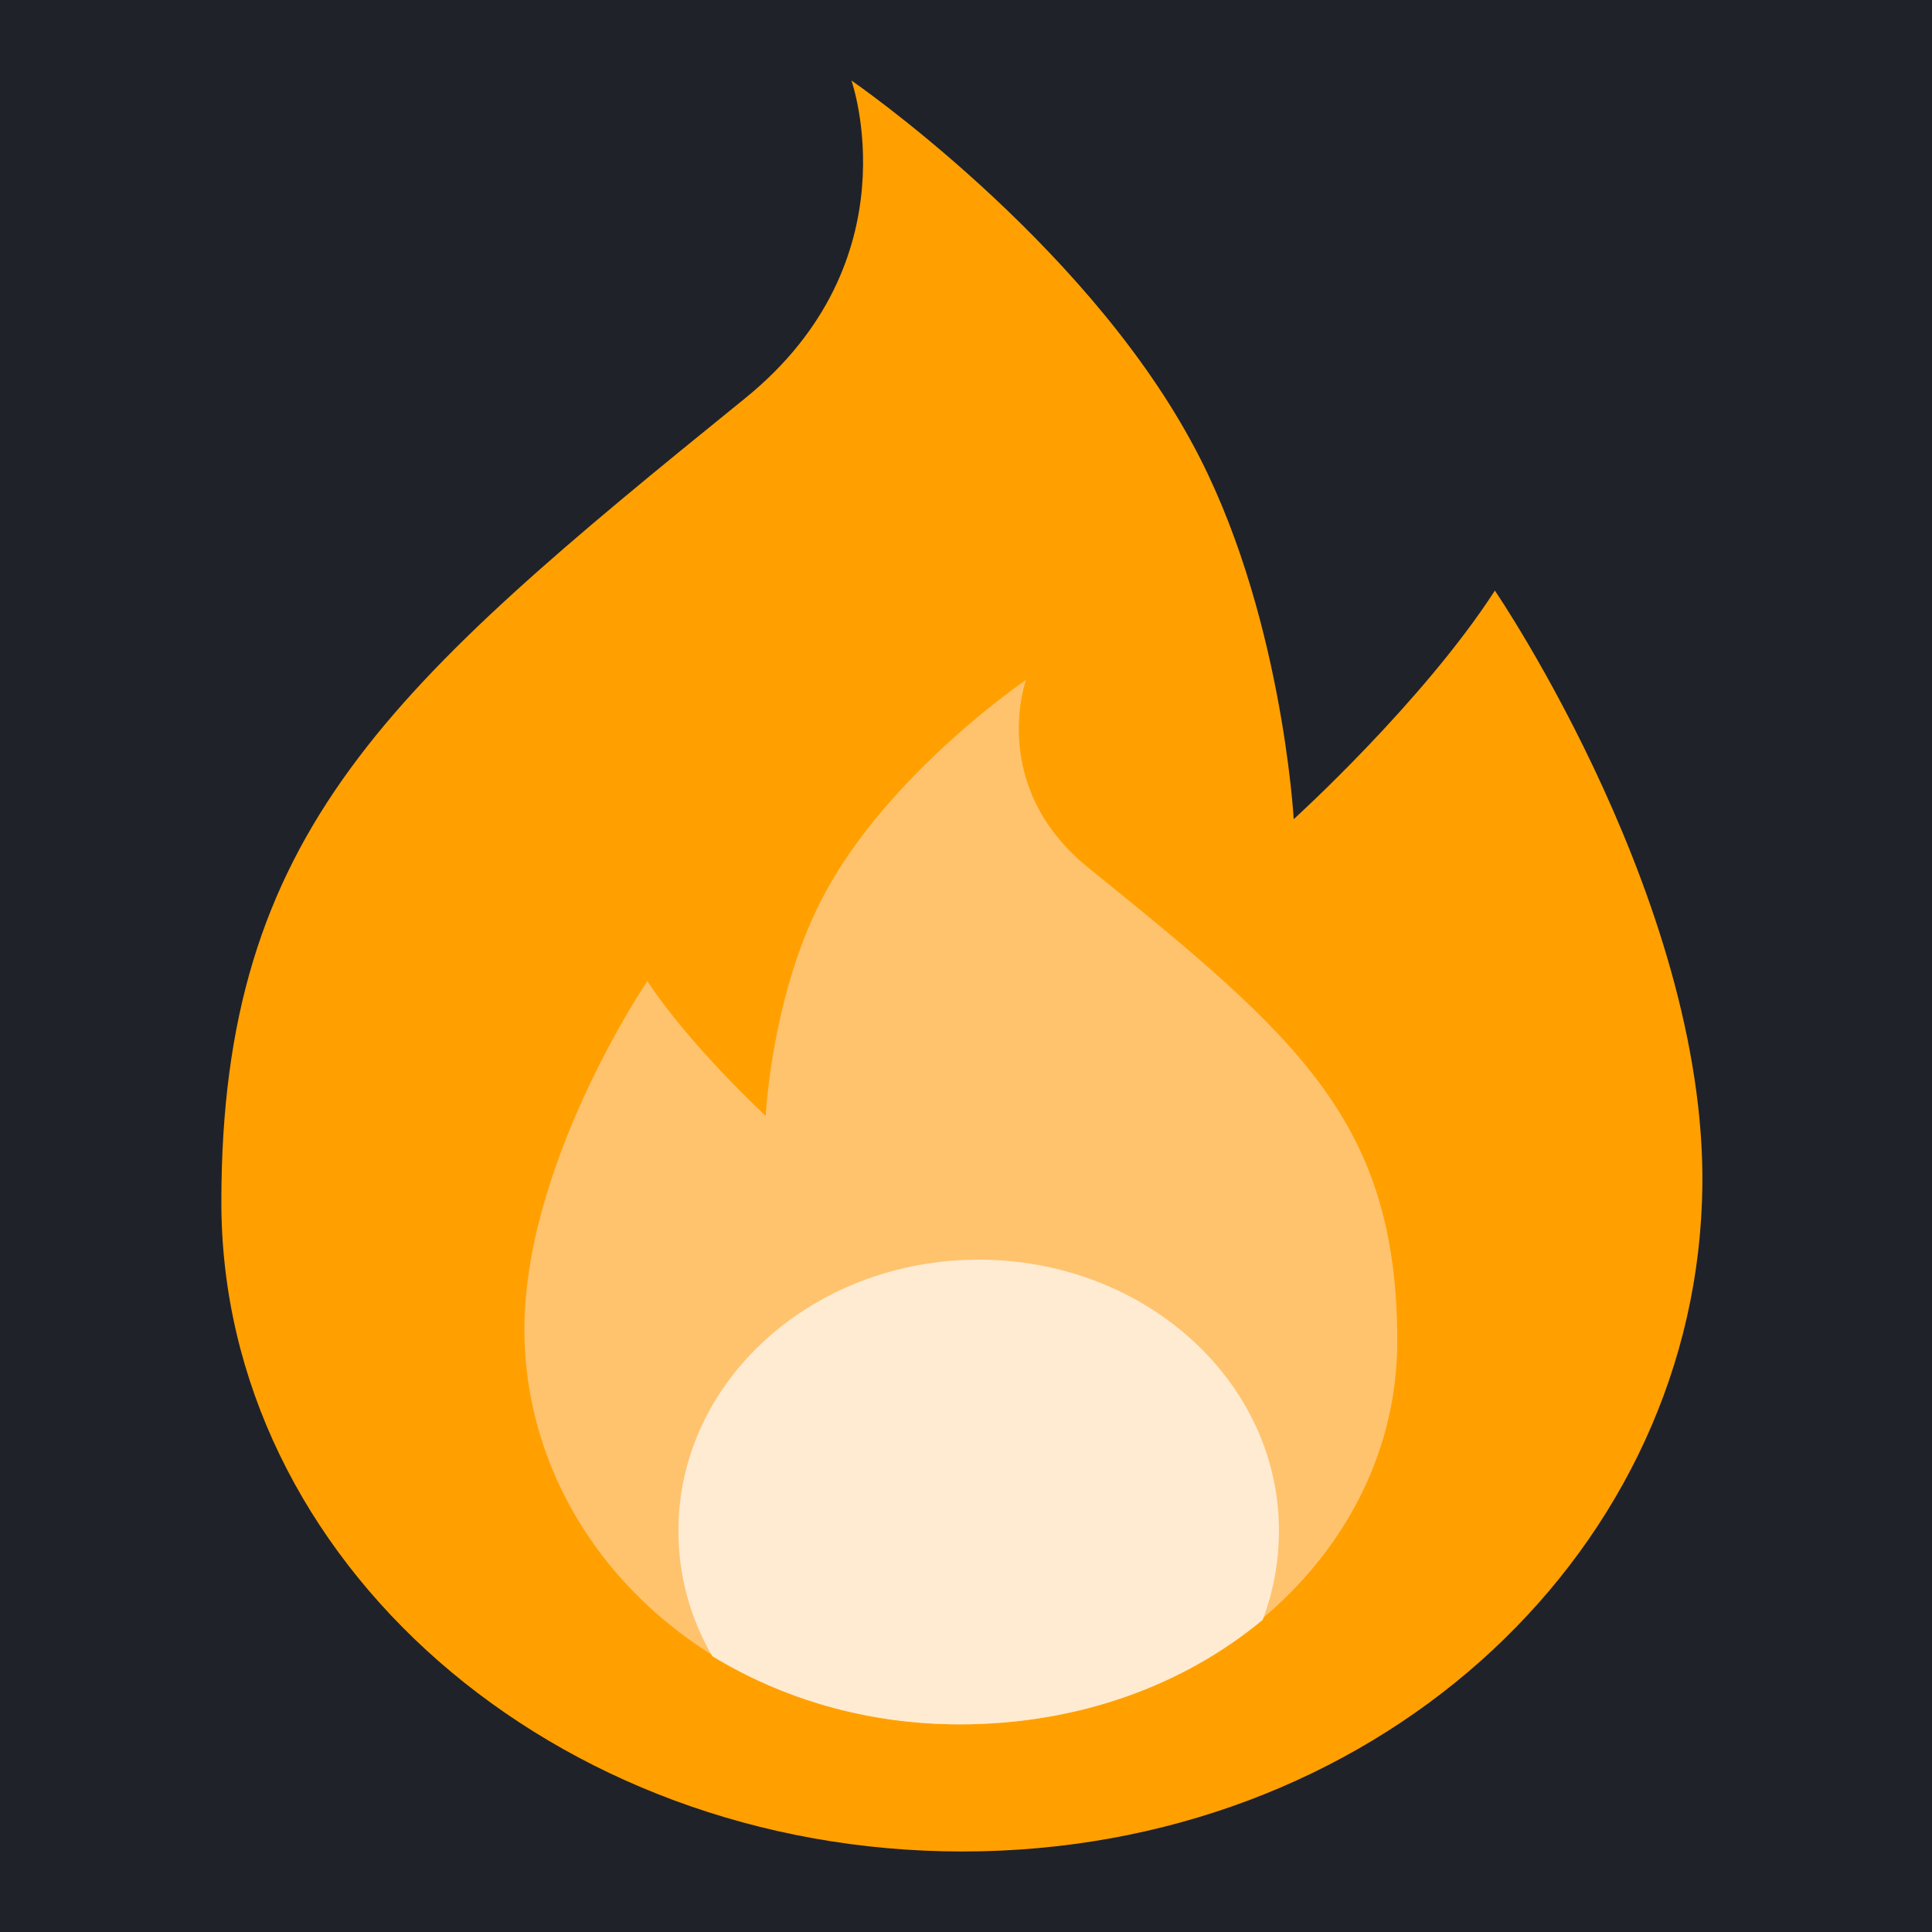
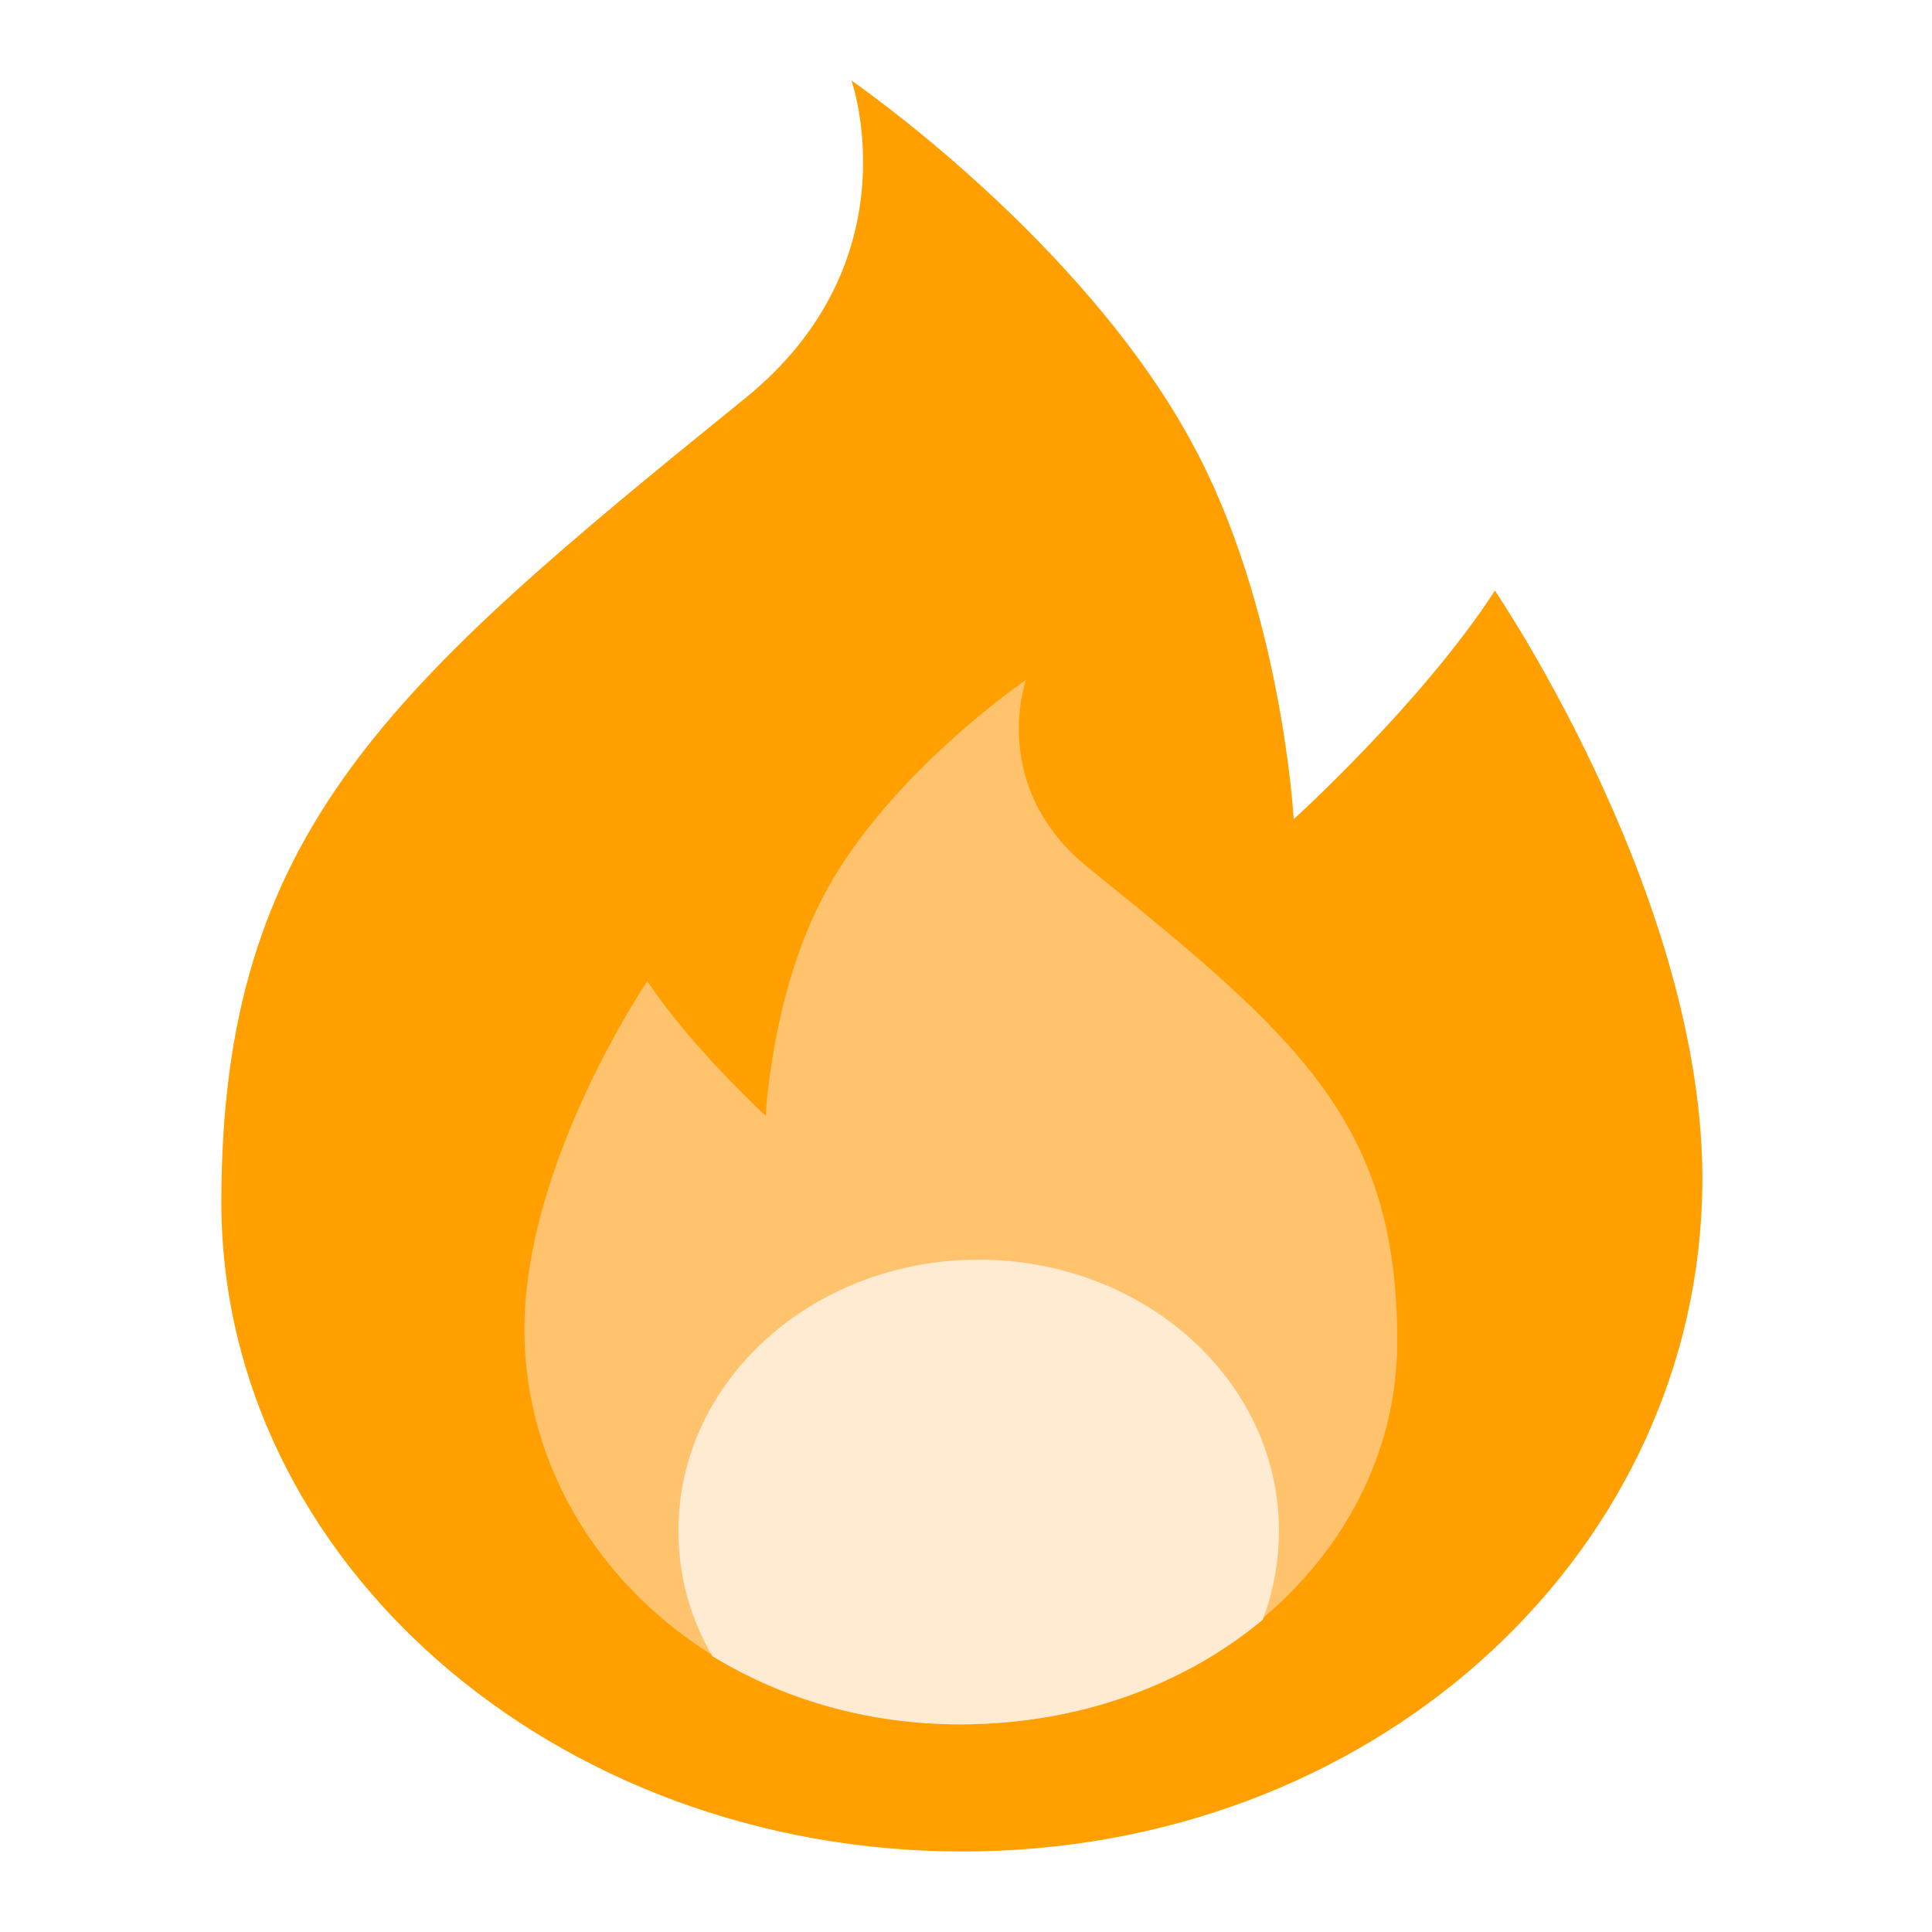
<svg xmlns="http://www.w3.org/2000/svg" width="40" height="40" viewBox="0 0 40 40" fill="none">
-   <rect width="40" height="40" fill="#F5F5F5" />
  <g id="Progress illustrations">
    <g id="Frame 1611">
      <g id="Dark mode">
-         <rect width="4008" height="1424" transform="translate(-112 -784)" fill="#20222A" />
        <g id="Illustrations/ Progress">
-           <rect x="-55.5" y="-55.5" width="727" height="151" rx="4.5" stroke="#9747FF" stroke-dasharray="10 5" />
          <g id="Type=Streak">
            <g id="Group 38">
              <path id="Vector" d="M35.237 24.889C34.961 32.316 28.377 38.333 19.925 38.333C11.473 38.333 4.583 32.316 4.583 24.889C4.583 17.211 8.074 14.202 15.424 8.248C18.945 5.396 17.628 1.667 17.628 1.667C17.628 1.667 22.375 4.926 24.672 9.157C26.54 12.573 26.785 16.96 26.785 16.96C26.785 16.96 29.449 14.547 30.95 12.228C30.95 12.228 35.482 18.872 35.237 24.889Z" fill="#FFA000" />
              <path id="Vector_2" d="M10.861 27.772C11.015 32.16 14.904 35.701 19.895 35.701C24.887 35.701 28.929 32.16 28.929 27.772C28.929 23.228 26.878 21.473 22.529 17.963C20.447 16.271 21.243 14.077 21.243 14.077C21.243 14.077 18.425 15.989 17.078 18.496C15.976 20.533 15.853 23.103 15.853 23.103C15.853 23.103 14.291 21.661 13.403 20.313C13.403 20.313 10.739 24.231 10.861 27.772Z" fill="#FFC36E" />
              <path id="Vector_3" d="M26.142 33.538C26.356 32.974 26.479 32.348 26.479 31.689C26.479 28.587 23.692 26.08 20.262 26.08C16.833 26.08 14.046 28.587 14.046 31.689C14.046 32.63 14.291 33.507 14.75 34.291C16.189 35.168 17.935 35.701 19.864 35.701C22.345 35.701 24.519 34.886 26.142 33.538Z" fill="#FFEBD1" />
            </g>
          </g>
        </g>
      </g>
    </g>
  </g>
</svg>
